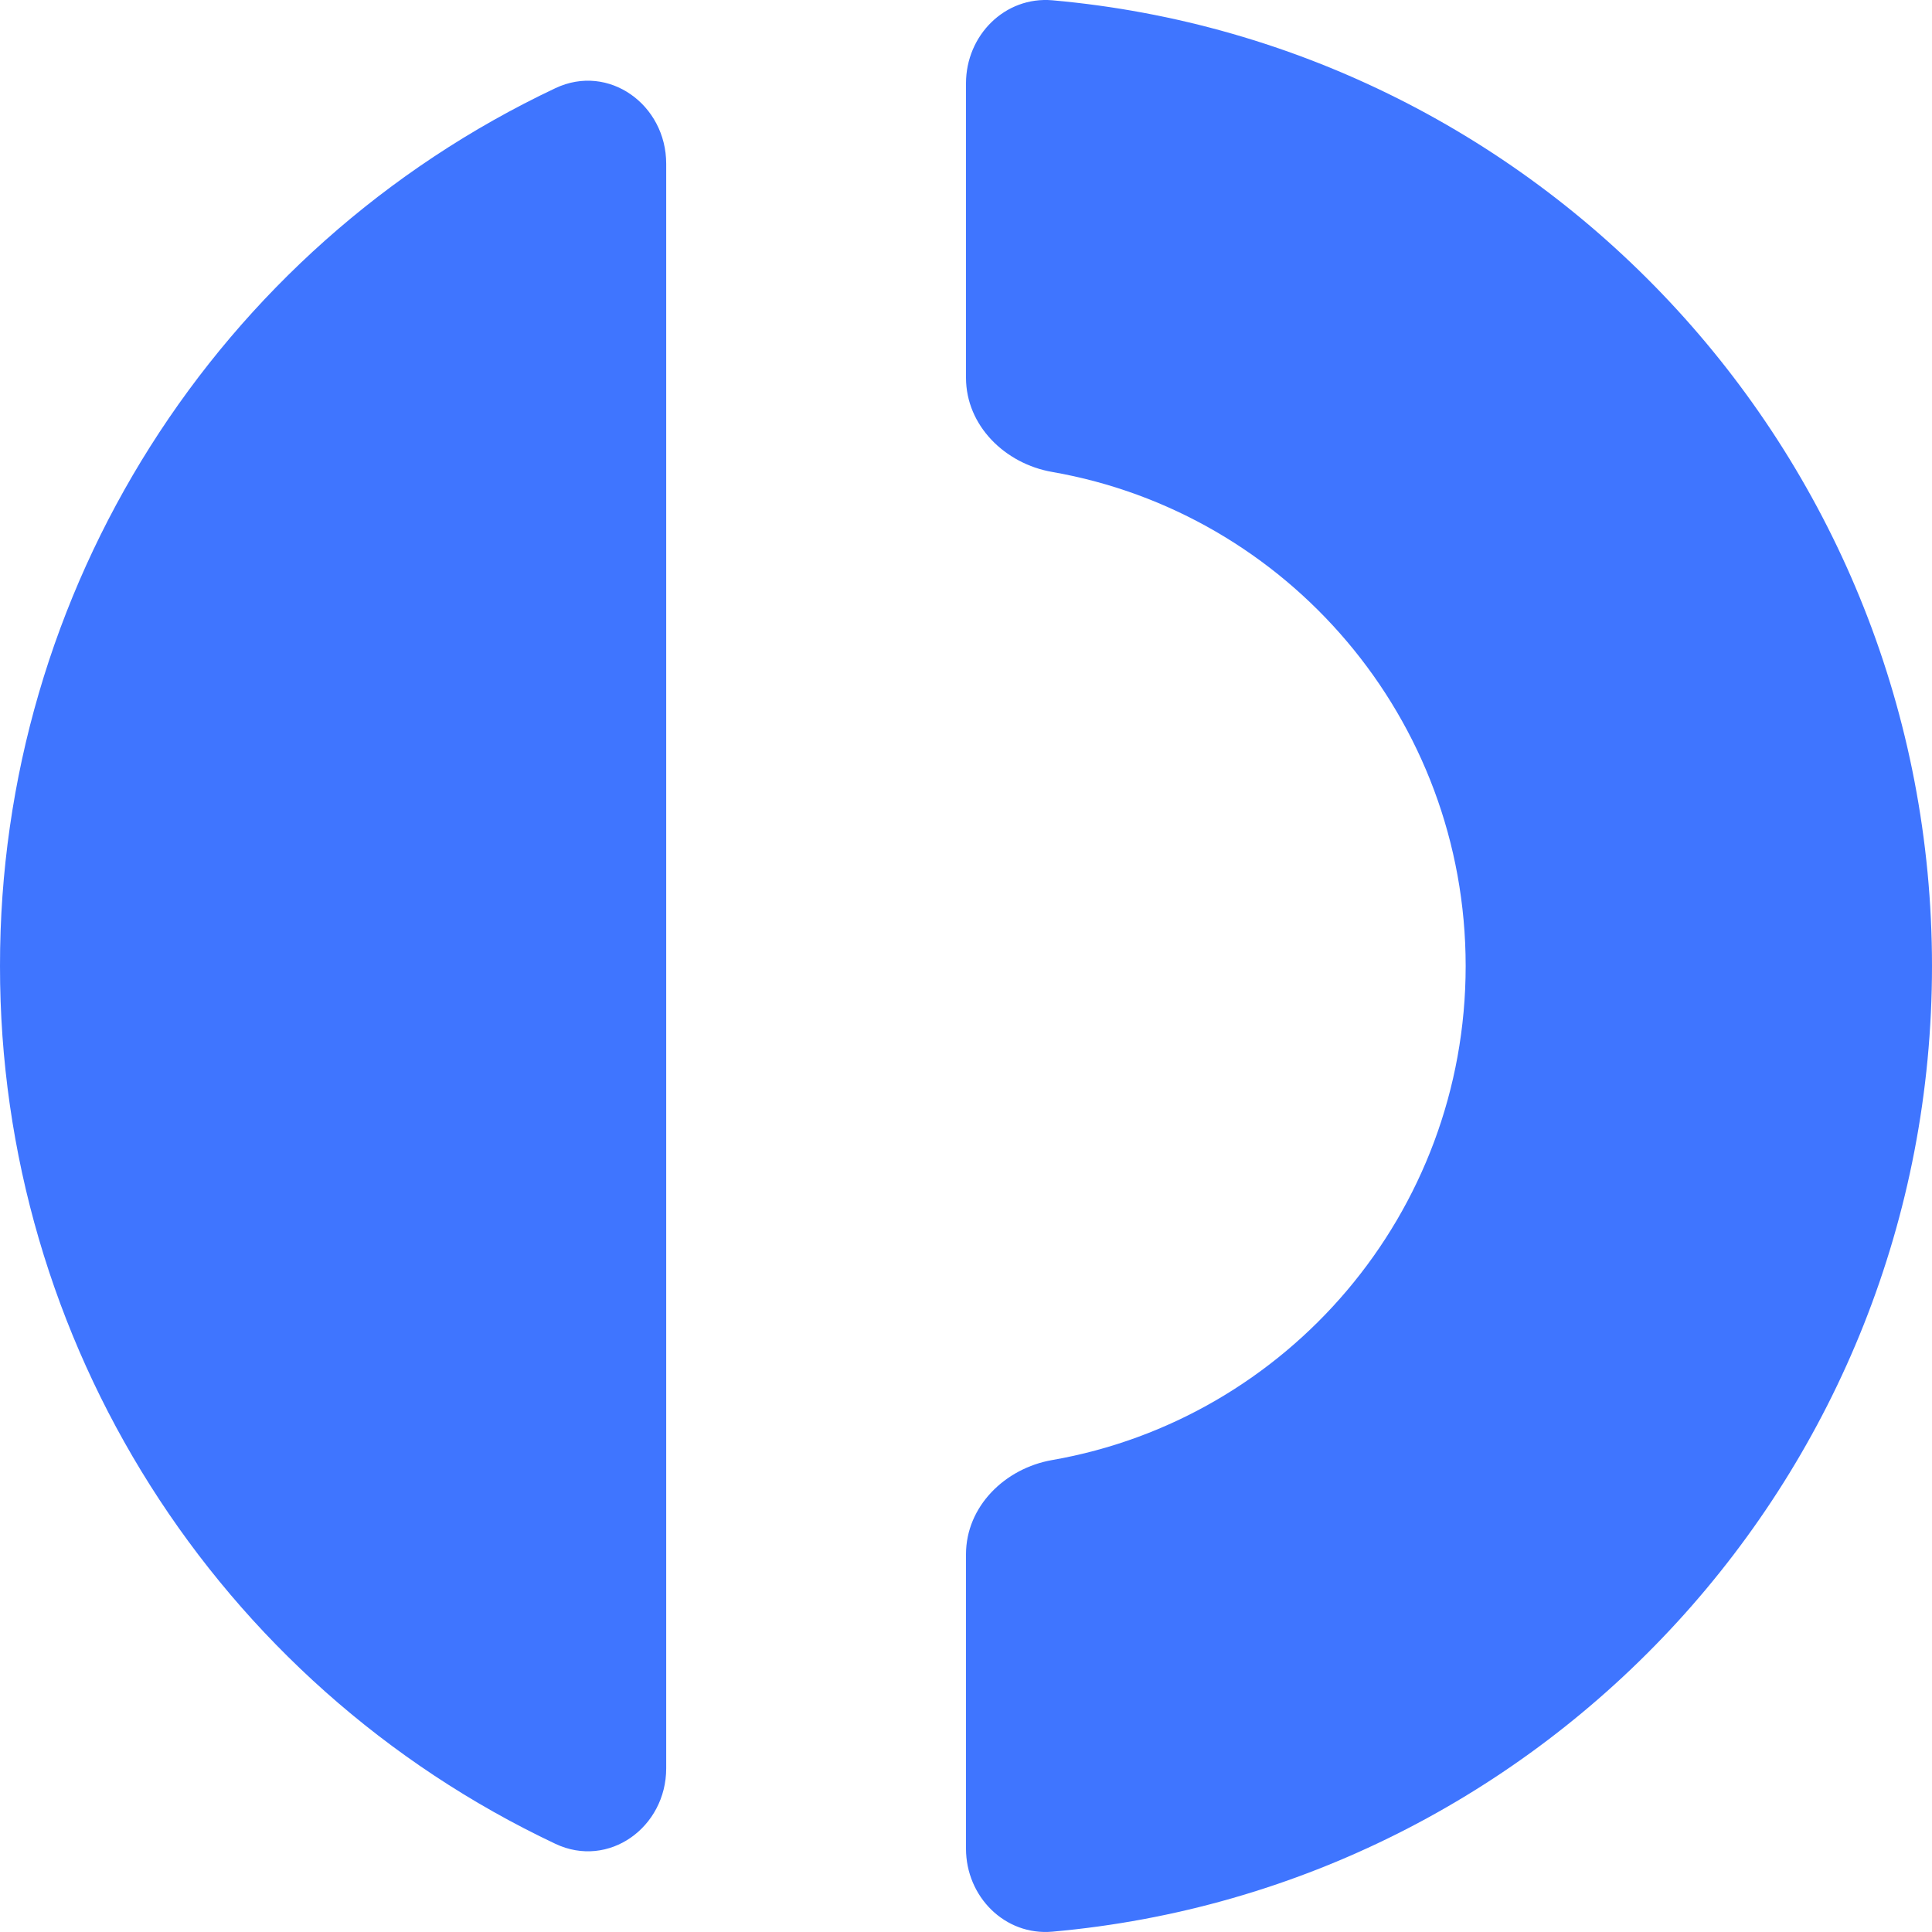
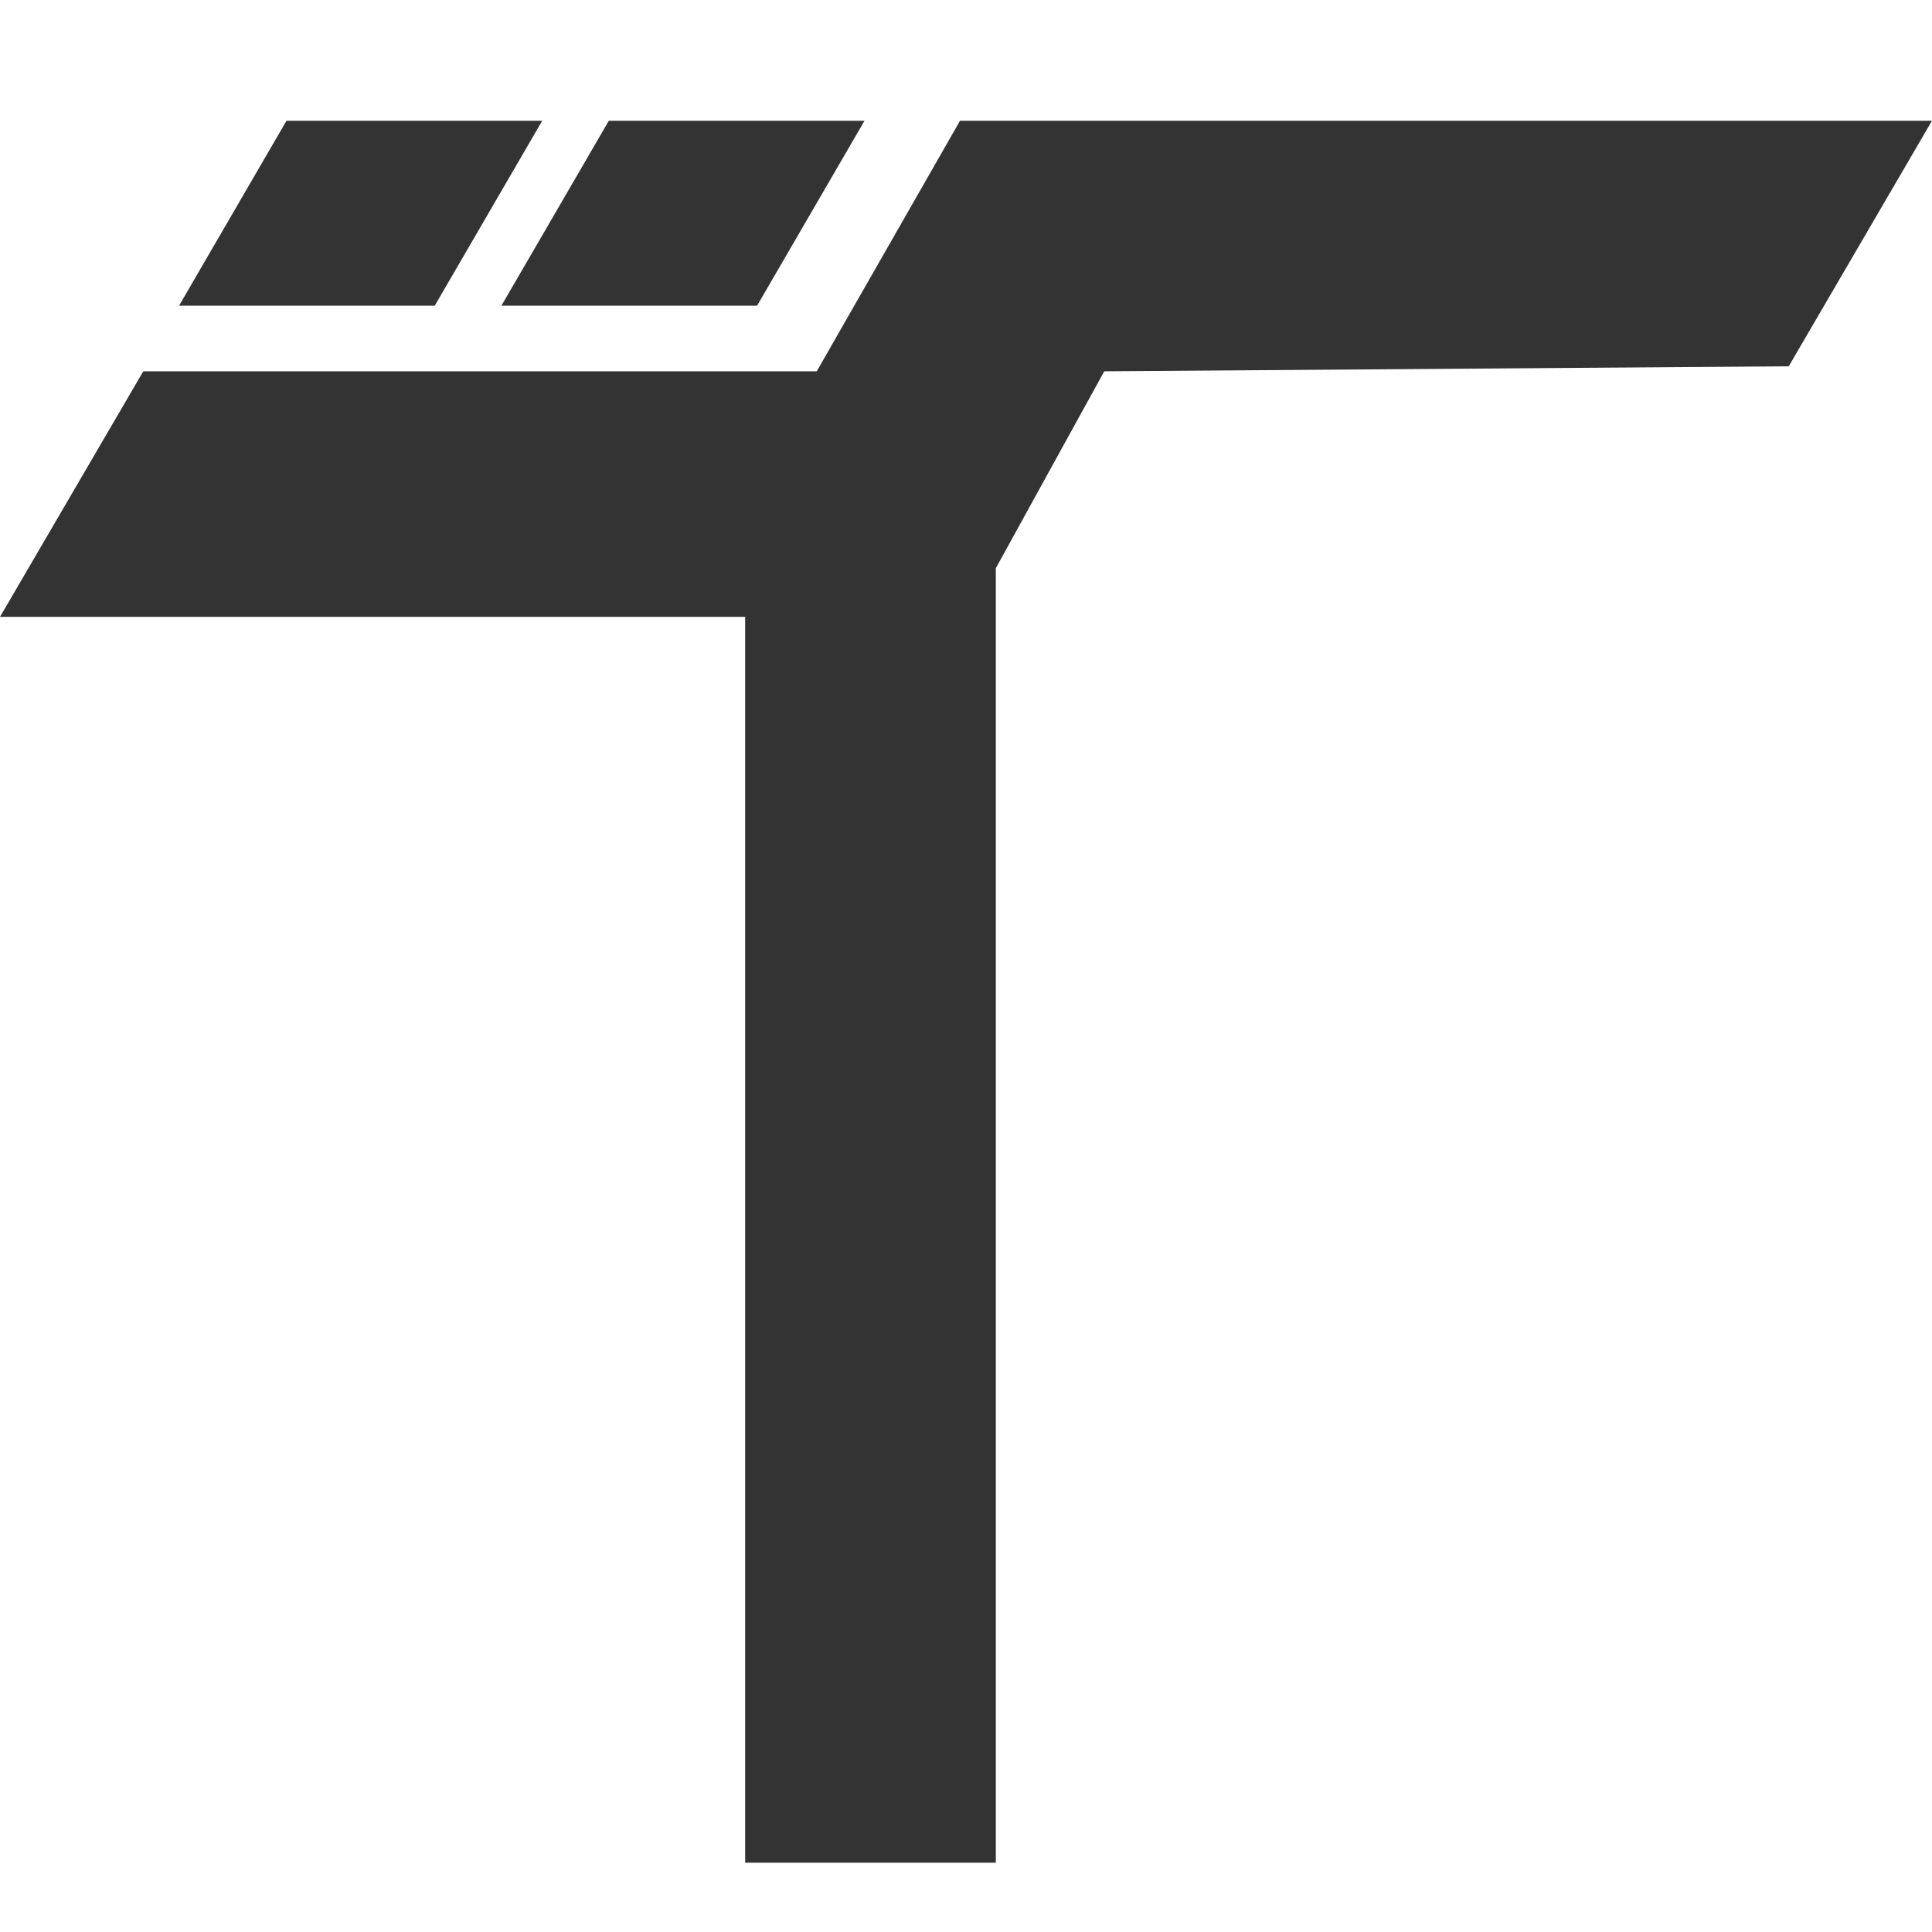
- <svg xmlns="http://www.w3.org/2000/svg" width="40" height="40" viewBox="0 0 40 40" fill="none" class="h-8 text-brand dark:text-light">
-   <path d="M20 38.275c0 .993.805 1.806 1.79 1.718C31.997 39.085 40 30.48 40 20 40 9.52 31.997.915 21.79.006 20.805-.08 20 .732 20 1.725V7.82c0 .993.808 1.781 1.783 1.951 4.864.848 8.562 5.105 8.562 10.229 0 5.124-3.698 9.38-8.562 10.229-.975.17-1.783.958-1.783 1.951v6.095zM13.793 3.39c0-1.222-1.191-2.085-2.293-1.565A20.08 20.08 0 000 20a20.08 20.08 0 0011.5 18.175c1.102.52 2.293-.342 2.293-1.564V3.39z" fill="#3F75FF" />
+ <svg xmlns="http://www.w3.org/2000/svg" fill="none" version="1.1" width="32" height="32" viewBox="0 0 32 32">
+   <defs>
+     <clipPath id="svg0_767_6">
+       <rect x="0" y="0" width="32" height="32" rx="0" />
+     </clipPath>
+   </defs>
+   <g clip-path="url(#svg0_767_6)">
+     <g>
+       <path d="M2.966,5.063L7.201,5.063L8.981,2L4.745,2L2.966,5.063ZM8.305,5.063L12.54,5.063L14.319,2L10.084,2L8.305,5.063ZM0,10.217L12.342,10.217L12.342,30.852L16.494,30.852L16.494,9.411L18.29,6.15L29.627,6.067L32,2L15.901,2L13.528,6.15L2.373,6.15L0,10.217Z" fill="#333333" fill-opacity="1" />
+     </g>
+   </g>
</svg>
